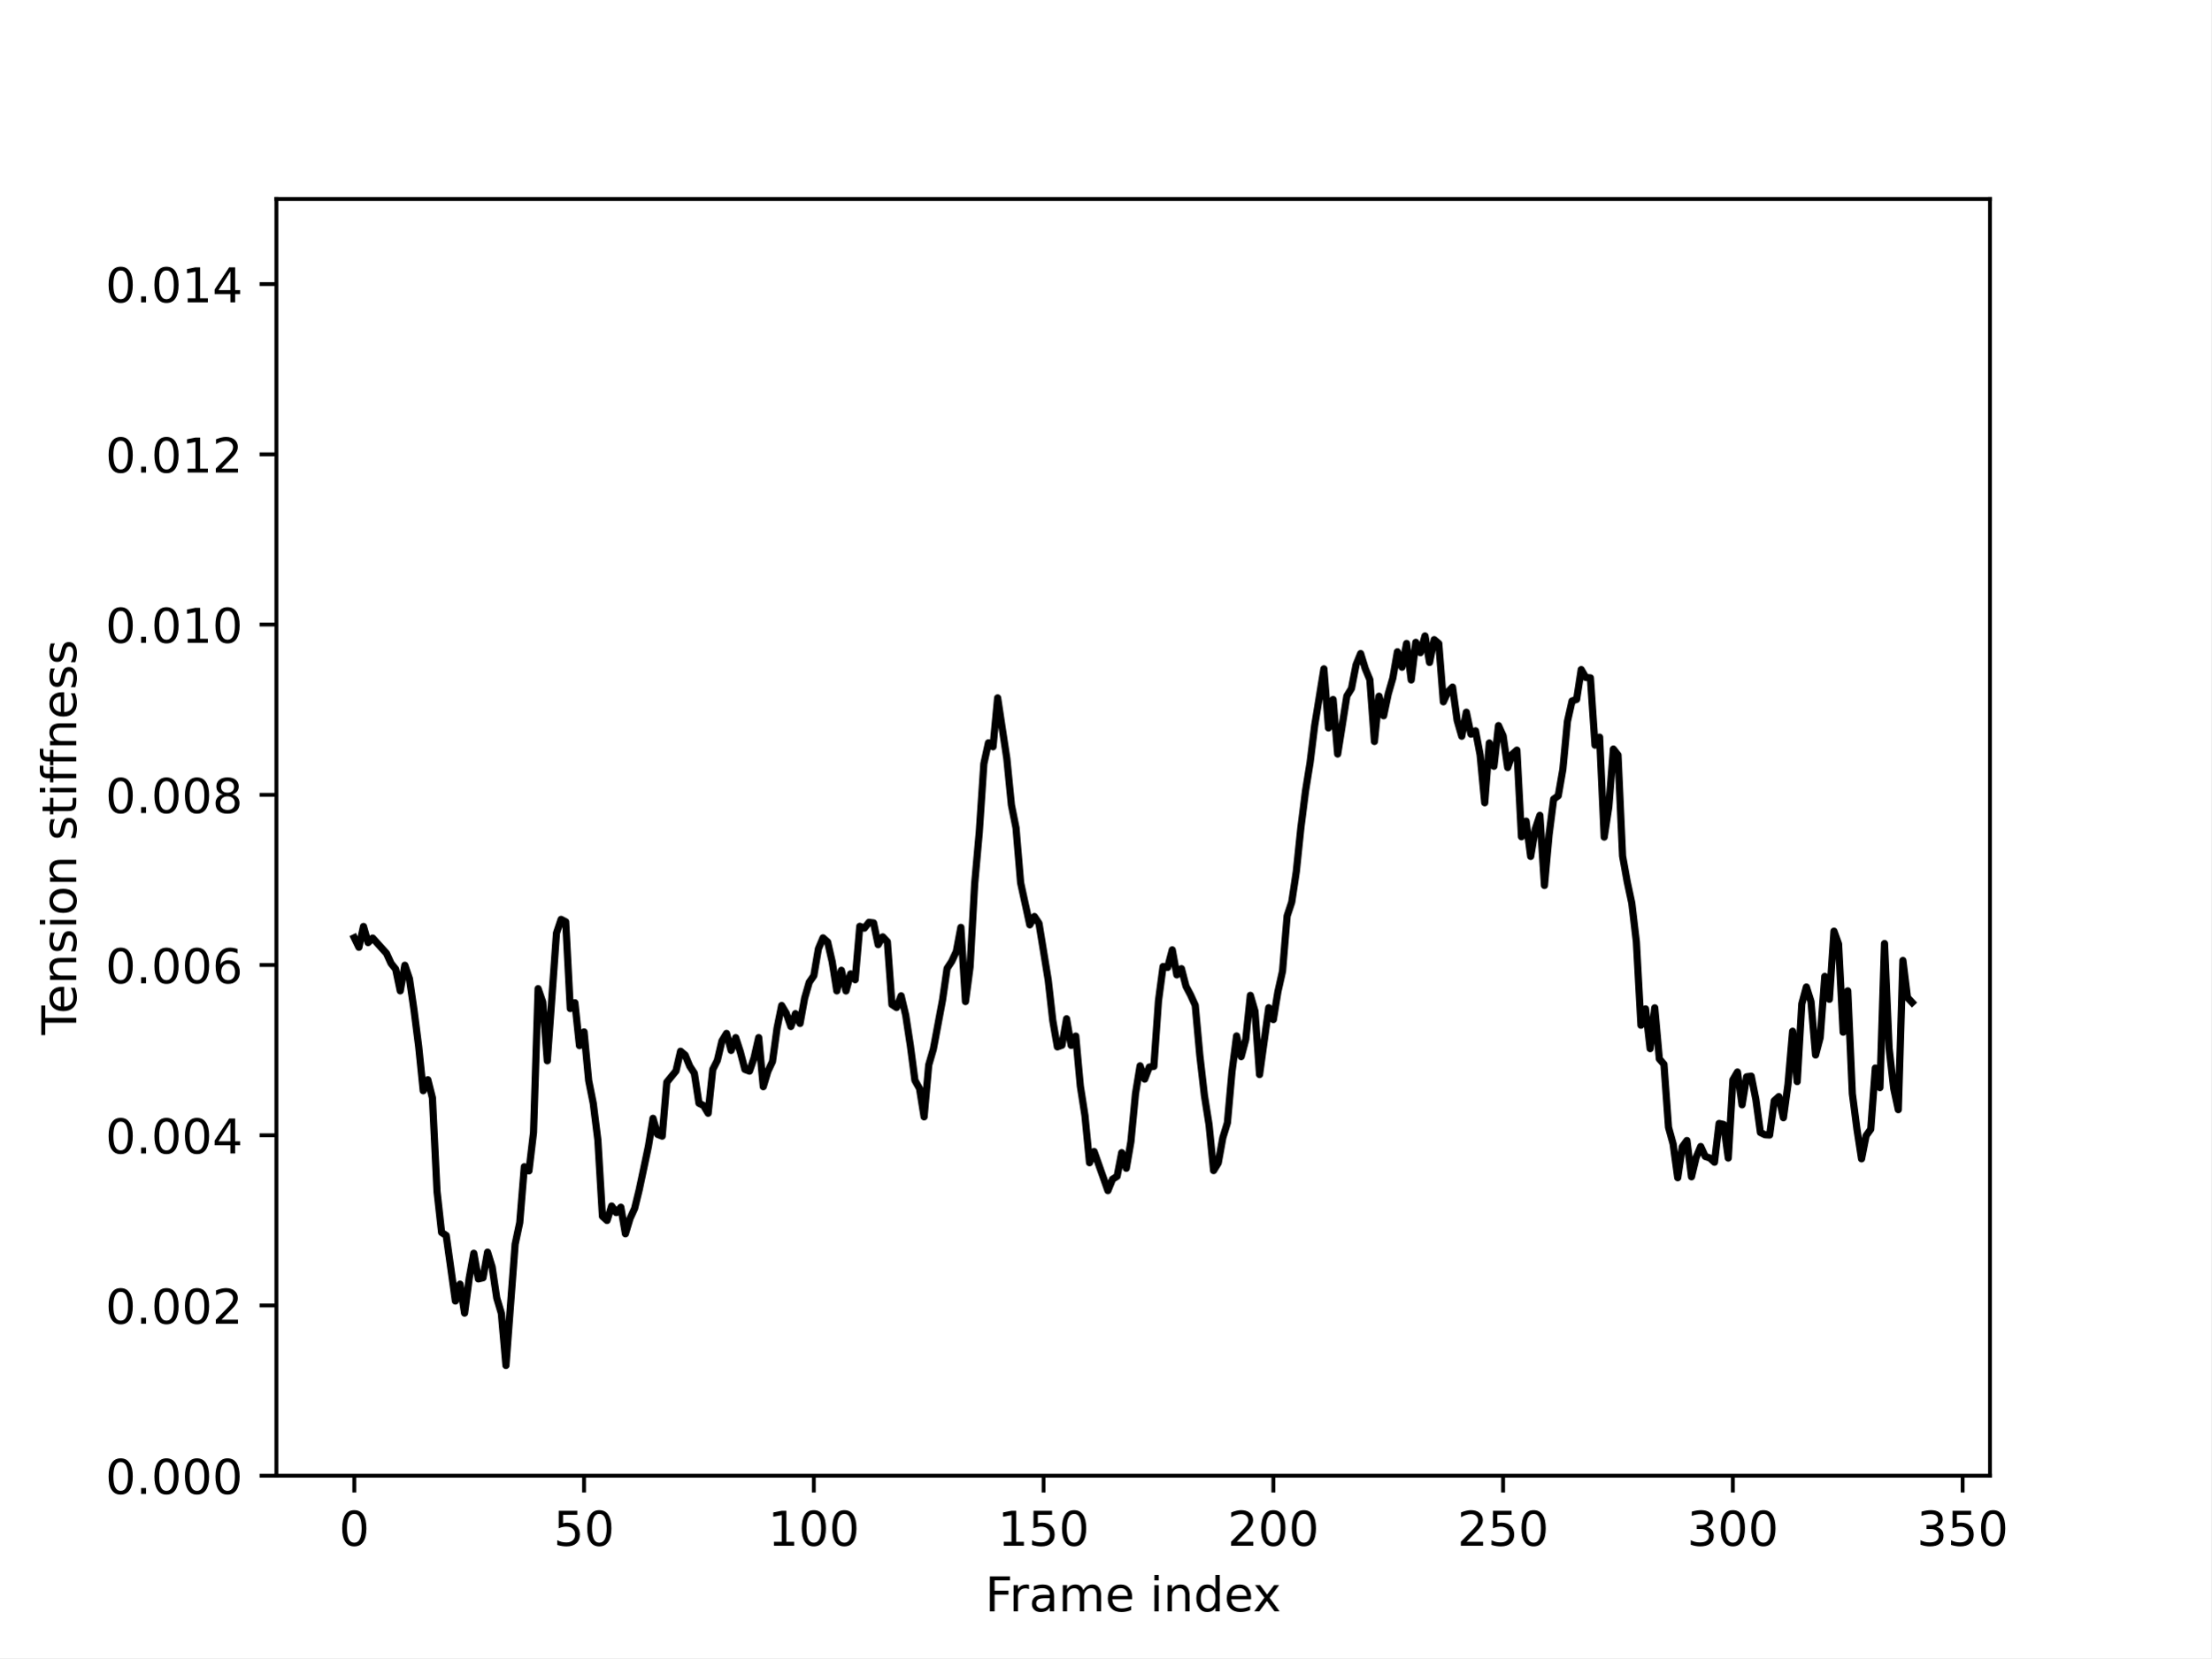
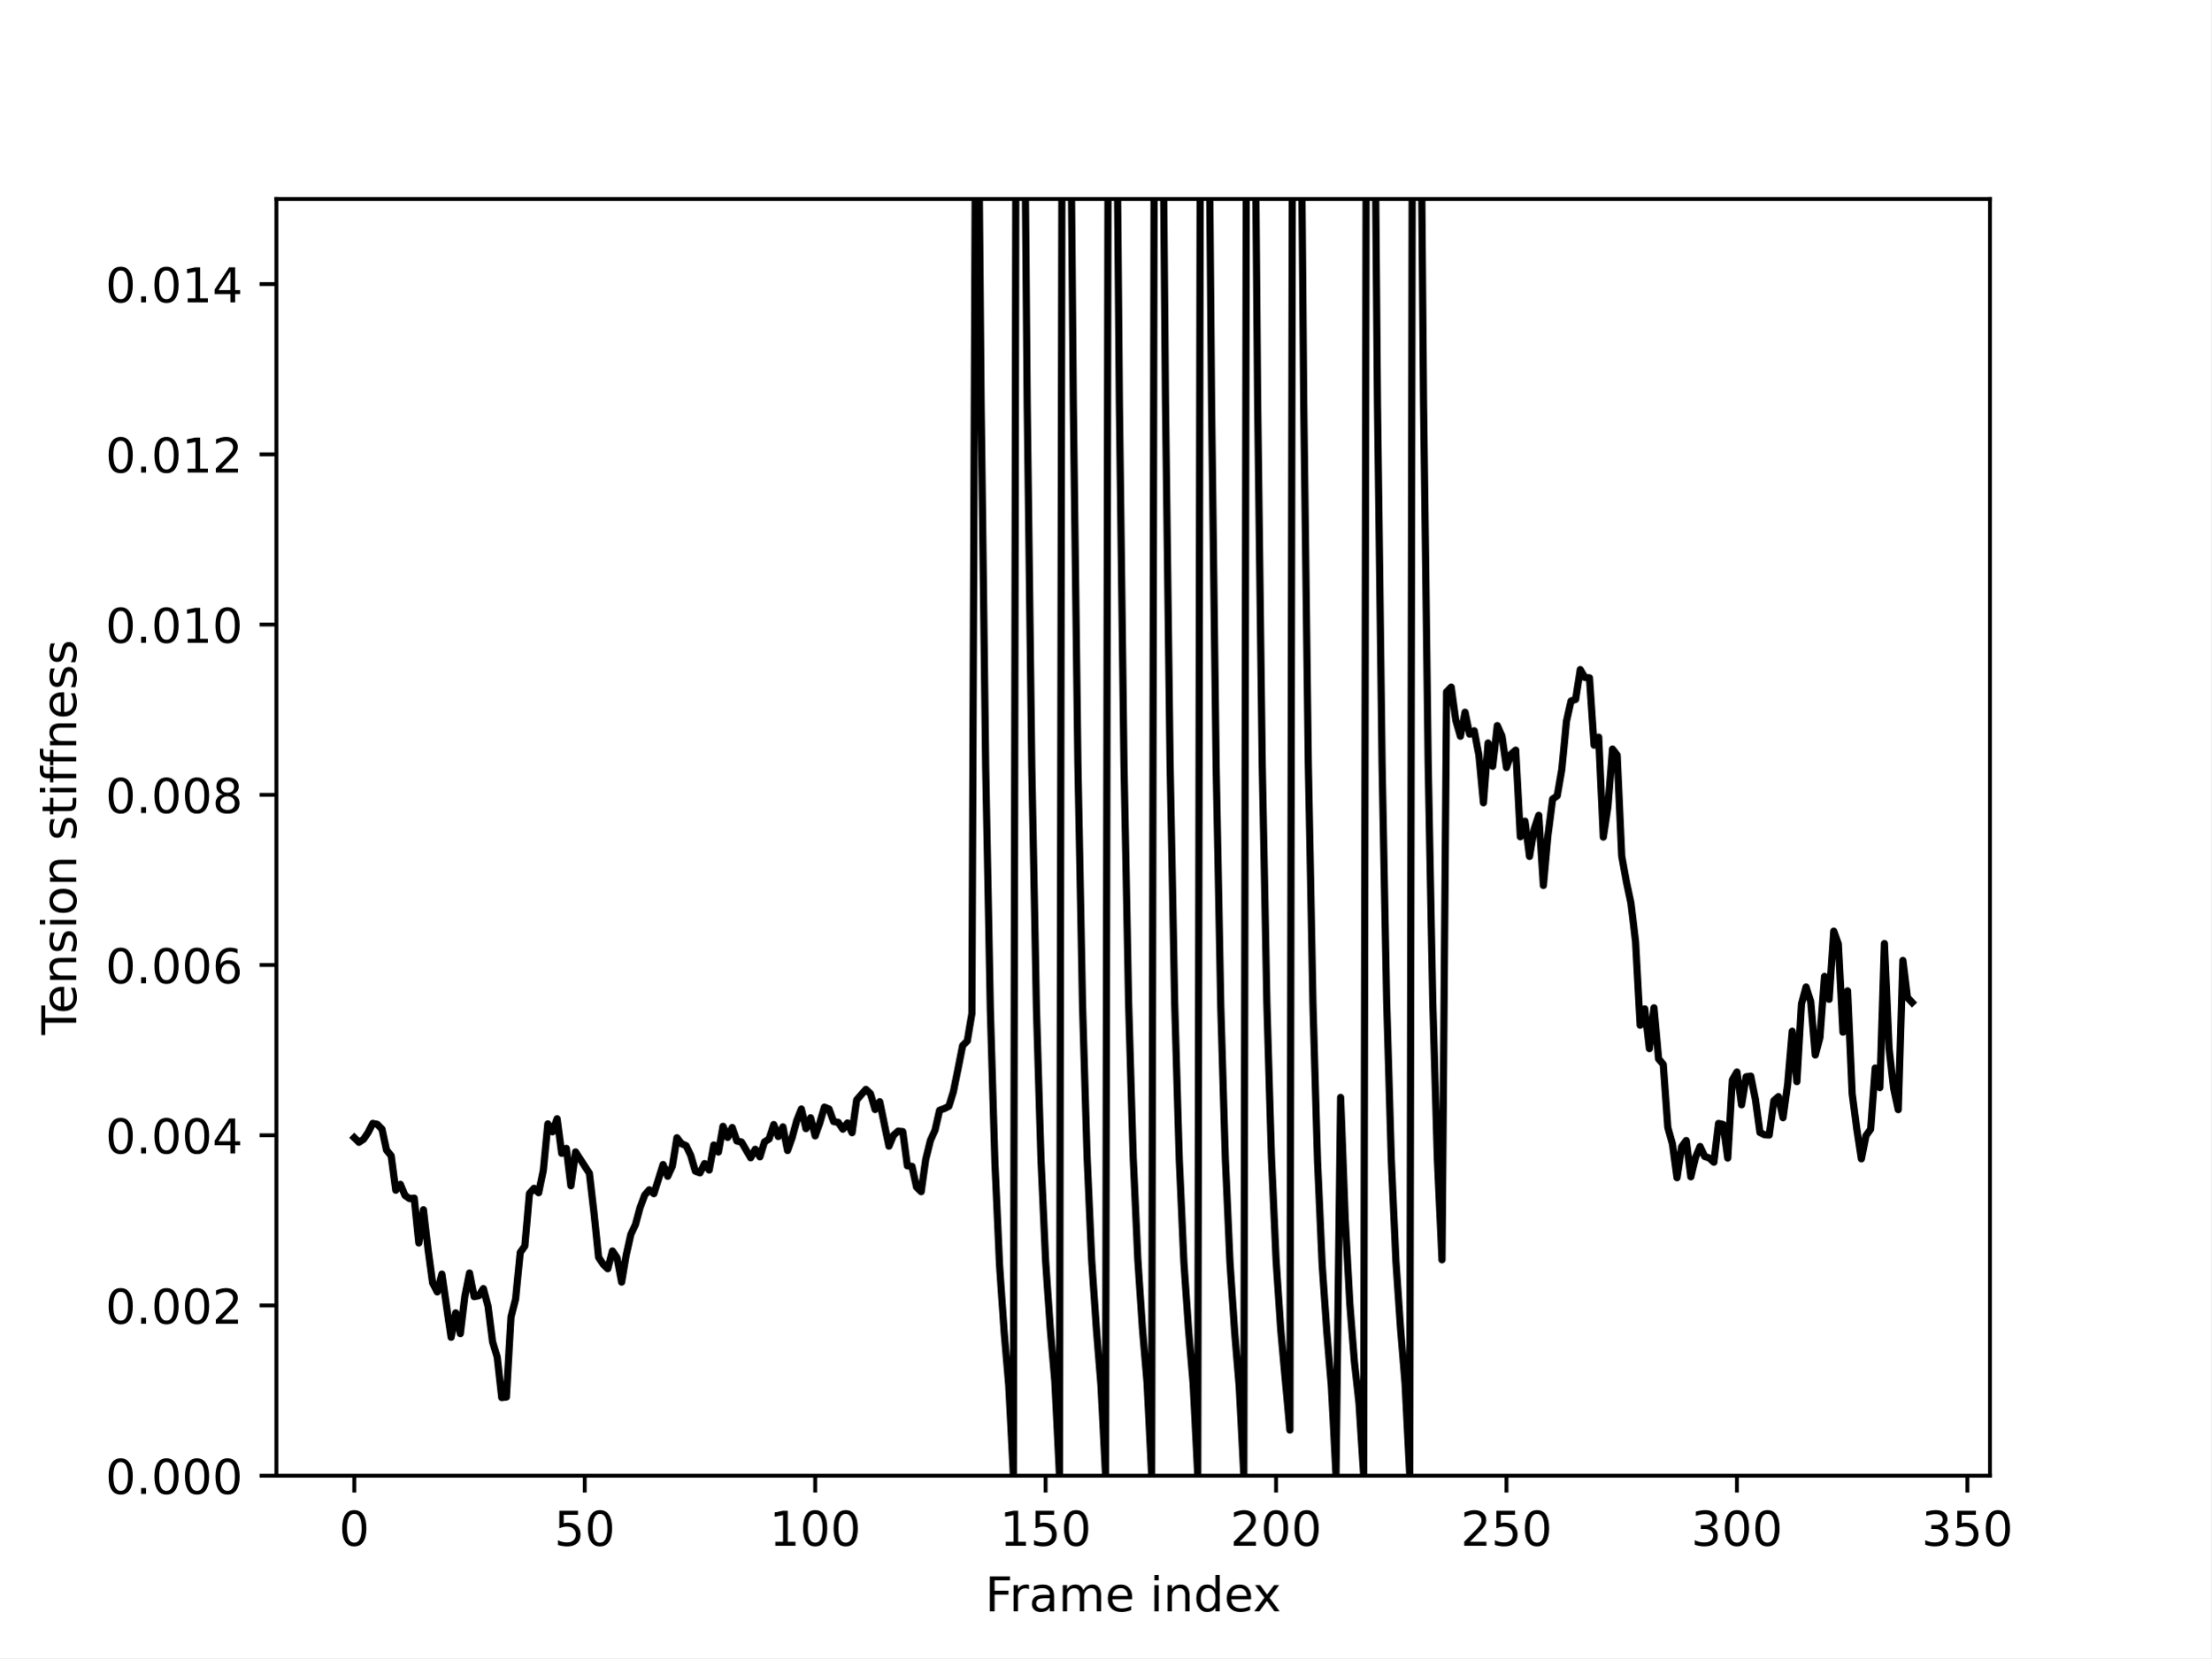
<svg xmlns="http://www.w3.org/2000/svg" xmlns:xlink="http://www.w3.org/1999/xlink" width="460.8pt" height="345.6pt" viewBox="0 0 460.8 345.6" version="1.1">
  <defs>
    <style type="text/css">*{stroke-linejoin: round; stroke-linecap: butt}</style>
  </defs>
  <g id="figure_1">
    <g id="patch_1">
      <path d="M 0 345.6  L 460.8 345.6  L 460.8 0  L 0 0  z " style="fill: #ffffff" />
    </g>
    <g id="axes_1">
      <g id="patch_2">
        <path d="M 57.6 307.584  L 414.72 307.584  L 414.72 41.472  L 57.6 41.472  z " style="fill: #ffffff" />
      </g>
      <g id="matplotlib.axis_1">
        <g id="xtick_1">
          <g id="line2d_1">
            <defs>
-               <path id="m05b6e86c8a" d="M 0 0  L 0 3.5  " style="stroke: #000000; stroke-width: 0.8" />
+               <path id="m6094c56b2f" d="M 0 0  L 0 3.5  " style="stroke: #000000; stroke-width: 0.8" />
            </defs>
            <g>
-               <use xlink:href="#m05b6e86c8a" x="73.833" y="307.584" style="stroke: #000000; stroke-width: 0.8" />
+               <use xlink:href="#m6094c56b2f" x="73.833" y="307.584" style="stroke: #000000; stroke-width: 0.8" />
            </g>
          </g>
          <g id="text_1">
            <g transform="translate(70.65148 322.1824) scale(0.1 -0.1)">
              <defs>
                <path id="DejaVuSans-30" d="M 2034 4250  Q 1547 4250 1301 3770  Q 1056 3291 1056 2328  Q 1056 1369 1301 889  Q 1547 409 2034 409  Q 2525 409 2770 889  Q 3016 1369 3016 2328  Q 3016 3291 2770 3770  Q 2525 4250 2034 4250  z M 2034 4750  Q 2819 4750 3233 4129  Q 3647 3509 3647 2328  Q 3647 1150 3233 529  Q 2819 -91 2034 -91  Q 1250 -91 836 529  Q 422 1150 422 2328  Q 422 3509 836 4129  Q 1250 4750 2034 4750  z " transform="scale(0.015625)" />
              </defs>
              <use xlink:href="#DejaVuSans-30" />
            </g>
          </g>
        </g>
        <g id="xtick_2">
          <g id="line2d_2">
            <g>
-               <use xlink:href="#m05b6e86c8a" x="121.717" y="307.584" style="stroke: #000000; stroke-width: 0.8" />
+               <use xlink:href="#m6094c56b2f" x="121.859" y="307.584" style="stroke: #000000; stroke-width: 0.8" />
            </g>
          </g>
          <g id="text_2">
-             <g transform="translate(115.3544 322.1824) scale(0.1 -0.1)">
+             <g transform="translate(115.496 322.1824) scale(0.1 -0.1)">
              <defs>
                <path id="DejaVuSans-35" d="M 691 4666  L 3169 4666  L 3169 4134  L 1269 4134  L 1269 2991  Q 1406 3038 1543 3061  Q 1681 3084 1819 3084  Q 2600 3084 3056 2656  Q 3513 2228 3513 1497  Q 3513 744 3044 326  Q 2575 -91 1722 -91  Q 1428 -91 1123 -41  Q 819 9 494 109  L 494 744  Q 775 591 1075 516  Q 1375 441 1709 441  Q 2250 441 2565 725  Q 2881 1009 2881 1497  Q 2881 1984 2565 2268  Q 2250 2553 1709 2553  Q 1456 2553 1204 2497  Q 953 2441 691 2322  L 691 4666  z " transform="scale(0.015625)" />
              </defs>
              <use xlink:href="#DejaVuSans-35" />
              <use xlink:href="#DejaVuSans-30" x="63.623" />
            </g>
          </g>
        </g>
        <g id="xtick_3">
          <g id="line2d_3">
            <g>
-               <use xlink:href="#m05b6e86c8a" x="169.601" y="307.584" style="stroke: #000000; stroke-width: 0.8" />
+               <use xlink:href="#m6094c56b2f" x="169.884" y="307.584" style="stroke: #000000; stroke-width: 0.8" />
            </g>
          </g>
          <g id="text_3">
-             <g transform="translate(160.0573 322.1824) scale(0.1 -0.1)">
+             <g transform="translate(160.3406 322.1824) scale(0.1 -0.1)">
              <defs>
                <path id="DejaVuSans-31" d="M 794 531  L 1825 531  L 1825 4091  L 703 3866  L 703 4441  L 1819 4666  L 2450 4666  L 2450 531  L 3481 531  L 3481 0  L 794 0  L 794 531  z " transform="scale(0.015625)" />
              </defs>
              <use xlink:href="#DejaVuSans-31" />
              <use xlink:href="#DejaVuSans-30" x="63.623" />
              <use xlink:href="#DejaVuSans-30" x="127.246" />
            </g>
          </g>
        </g>
        <g id="xtick_4">
          <g id="line2d_4">
            <g>
-               <use xlink:href="#m05b6e86c8a" x="217.485" y="307.584" style="stroke: #000000; stroke-width: 0.8" />
+               <use xlink:href="#m6094c56b2f" x="217.91" y="307.584" style="stroke: #000000; stroke-width: 0.8" />
            </g>
          </g>
          <g id="text_4">
-             <g transform="translate(207.9414 322.1824) scale(0.1 -0.1)">
+             <g transform="translate(208.3664 322.1824) scale(0.1 -0.1)">
              <use xlink:href="#DejaVuSans-31" />
              <use xlink:href="#DejaVuSans-35" x="63.623" />
              <use xlink:href="#DejaVuSans-30" x="127.246" />
            </g>
          </g>
        </g>
        <g id="xtick_5">
          <g id="line2d_5">
            <g>
-               <use xlink:href="#m05b6e86c8a" x="265.369" y="307.584" style="stroke: #000000; stroke-width: 0.8" />
+               <use xlink:href="#m6094c56b2f" x="265.936" y="307.584" style="stroke: #000000; stroke-width: 0.8" />
            </g>
          </g>
          <g id="text_5">
-             <g transform="translate(255.8256 322.1824) scale(0.1 -0.1)">
+             <g transform="translate(256.3923 322.1824) scale(0.1 -0.1)">
              <defs>
                <path id="DejaVuSans-32" d="M 1228 531  L 3431 531  L 3431 0  L 469 0  L 469 531  Q 828 903 1448 1529  Q 2069 2156 2228 2338  Q 2531 2678 2651 2914  Q 2772 3150 2772 3378  Q 2772 3750 2511 3984  Q 2250 4219 1831 4219  Q 1534 4219 1204 4116  Q 875 4013 500 3803  L 500 4441  Q 881 4594 1212 4672  Q 1544 4750 1819 4750  Q 2544 4750 2975 4387  Q 3406 4025 3406 3419  Q 3406 3131 3298 2873  Q 3191 2616 2906 2266  Q 2828 2175 2409 1742  Q 1991 1309 1228 531  z " transform="scale(0.015625)" />
              </defs>
              <use xlink:href="#DejaVuSans-32" />
              <use xlink:href="#DejaVuSans-30" x="63.623" />
              <use xlink:href="#DejaVuSans-30" x="127.246" />
            </g>
          </g>
        </g>
        <g id="xtick_6">
          <g id="line2d_6">
            <g>
-               <use xlink:href="#m05b6e86c8a" x="313.253" y="307.584" style="stroke: #000000; stroke-width: 0.8" />
+               <use xlink:href="#m6094c56b2f" x="313.962" y="307.584" style="stroke: #000000; stroke-width: 0.8" />
            </g>
          </g>
          <g id="text_6">
-             <g transform="translate(303.7097 322.1824) scale(0.1 -0.1)">
+             <g transform="translate(304.4181 322.1824) scale(0.1 -0.1)">
              <use xlink:href="#DejaVuSans-32" />
              <use xlink:href="#DejaVuSans-35" x="63.623" />
              <use xlink:href="#DejaVuSans-30" x="127.246" />
            </g>
          </g>
        </g>
        <g id="xtick_7">
          <g id="line2d_7">
            <g>
-               <use xlink:href="#m05b6e86c8a" x="361.138" y="307.584" style="stroke: #000000; stroke-width: 0.8" />
+               <use xlink:href="#m6094c56b2f" x="361.988" y="307.584" style="stroke: #000000; stroke-width: 0.8" />
            </g>
          </g>
          <g id="text_7">
-             <g transform="translate(351.5939 322.1824) scale(0.1 -0.1)">
+             <g transform="translate(352.4439 322.1824) scale(0.1 -0.1)">
              <defs>
                <path id="DejaVuSans-33" d="M 2597 2516  Q 3050 2419 3304 2112  Q 3559 1806 3559 1356  Q 3559 666 3084 287  Q 2609 -91 1734 -91  Q 1441 -91 1130 -33  Q 819 25 488 141  L 488 750  Q 750 597 1062 519  Q 1375 441 1716 441  Q 2309 441 2620 675  Q 2931 909 2931 1356  Q 2931 1769 2642 2001  Q 2353 2234 1838 2234  L 1294 2234  L 1294 2753  L 1863 2753  Q 2328 2753 2575 2939  Q 2822 3125 2822 3475  Q 2822 3834 2567 4026  Q 2313 4219 1838 4219  Q 1578 4219 1281 4162  Q 984 4106 628 3988  L 628 4550  Q 988 4650 1302 4700  Q 1616 4750 1894 4750  Q 2613 4750 3031 4423  Q 3450 4097 3450 3541  Q 3450 3153 3228 2886  Q 3006 2619 2597 2516  z " transform="scale(0.015625)" />
              </defs>
              <use xlink:href="#DejaVuSans-33" />
              <use xlink:href="#DejaVuSans-30" x="63.623" />
              <use xlink:href="#DejaVuSans-30" x="127.246" />
            </g>
          </g>
        </g>
        <g id="xtick_8">
          <g id="line2d_8">
            <g>
-               <use xlink:href="#m05b6e86c8a" x="409.022" y="307.584" style="stroke: #000000; stroke-width: 0.8" />
+               <use xlink:href="#m6094c56b2f" x="410.013" y="307.584" style="stroke: #000000; stroke-width: 0.8" />
            </g>
          </g>
          <g id="text_8">
-             <g transform="translate(399.478 322.1824) scale(0.1 -0.1)">
+             <g transform="translate(400.4697 322.1824) scale(0.1 -0.1)">
              <use xlink:href="#DejaVuSans-33" />
              <use xlink:href="#DejaVuSans-35" x="63.623" />
              <use xlink:href="#DejaVuSans-30" x="127.246" />
            </g>
          </g>
        </g>
        <g id="text_9">
          <g transform="translate(205.3108 335.8606) scale(0.1 -0.1)">
            <defs>
              <path id="DejaVuSans-46" d="M 628 4666  L 3309 4666  L 3309 4134  L 1259 4134  L 1259 2759  L 3109 2759  L 3109 2228  L 1259 2228  L 1259 0  L 628 0  L 628 4666  z " transform="scale(0.015625)" />
              <path id="DejaVuSans-72" d="M 2631 2963  Q 2534 3019 2420 3045  Q 2306 3072 2169 3072  Q 1681 3072 1420 2755  Q 1159 2438 1159 1844  L 1159 0  L 581 0  L 581 3500  L 1159 3500  L 1159 2956  Q 1341 3275 1631 3429  Q 1922 3584 2338 3584  Q 2397 3584 2469 3576  Q 2541 3569 2628 3553  L 2631 2963  z " transform="scale(0.015625)" />
              <path id="DejaVuSans-61" d="M 2194 1759  Q 1497 1759 1228 1600  Q 959 1441 959 1056  Q 959 750 1161 570  Q 1363 391 1709 391  Q 2188 391 2477 730  Q 2766 1069 2766 1631  L 2766 1759  L 2194 1759  z M 3341 1997  L 3341 0  L 2766 0  L 2766 531  Q 2569 213 2275 61  Q 1981 -91 1556 -91  Q 1019 -91 701 211  Q 384 513 384 1019  Q 384 1609 779 1909  Q 1175 2209 1959 2209  L 2766 2209  L 2766 2266  Q 2766 2663 2505 2880  Q 2244 3097 1772 3097  Q 1472 3097 1187 3025  Q 903 2953 641 2809  L 641 3341  Q 956 3463 1253 3523  Q 1550 3584 1831 3584  Q 2591 3584 2966 3190  Q 3341 2797 3341 1997  z " transform="scale(0.015625)" />
              <path id="DejaVuSans-6d" d="M 3328 2828  Q 3544 3216 3844 3400  Q 4144 3584 4550 3584  Q 5097 3584 5394 3201  Q 5691 2819 5691 2113  L 5691 0  L 5113 0  L 5113 2094  Q 5113 2597 4934 2840  Q 4756 3084 4391 3084  Q 3944 3084 3684 2787  Q 3425 2491 3425 1978  L 3425 0  L 2847 0  L 2847 2094  Q 2847 2600 2669 2842  Q 2491 3084 2119 3084  Q 1678 3084 1418 2786  Q 1159 2488 1159 1978  L 1159 0  L 581 0  L 581 3500  L 1159 3500  L 1159 2956  Q 1356 3278 1631 3431  Q 1906 3584 2284 3584  Q 2666 3584 2933 3390  Q 3200 3197 3328 2828  z " transform="scale(0.015625)" />
              <path id="DejaVuSans-65" d="M 3597 1894  L 3597 1613  L 953 1613  Q 991 1019 1311 708  Q 1631 397 2203 397  Q 2534 397 2845 478  Q 3156 559 3463 722  L 3463 178  Q 3153 47 2828 -22  Q 2503 -91 2169 -91  Q 1331 -91 842 396  Q 353 884 353 1716  Q 353 2575 817 3079  Q 1281 3584 2069 3584  Q 2775 3584 3186 3129  Q 3597 2675 3597 1894  z M 3022 2063  Q 3016 2534 2758 2815  Q 2500 3097 2075 3097  Q 1594 3097 1305 2825  Q 1016 2553 972 2059  L 3022 2063  z " transform="scale(0.015625)" />
              <path id="DejaVuSans-20" transform="scale(0.015625)" />
              <path id="DejaVuSans-69" d="M 603 3500  L 1178 3500  L 1178 0  L 603 0  L 603 3500  z M 603 4863  L 1178 4863  L 1178 4134  L 603 4134  L 603 4863  z " transform="scale(0.015625)" />
              <path id="DejaVuSans-6e" d="M 3513 2113  L 3513 0  L 2938 0  L 2938 2094  Q 2938 2591 2744 2837  Q 2550 3084 2163 3084  Q 1697 3084 1428 2787  Q 1159 2491 1159 1978  L 1159 0  L 581 0  L 581 3500  L 1159 3500  L 1159 2956  Q 1366 3272 1645 3428  Q 1925 3584 2291 3584  Q 2894 3584 3203 3211  Q 3513 2838 3513 2113  z " transform="scale(0.015625)" />
              <path id="DejaVuSans-64" d="M 2906 2969  L 2906 4863  L 3481 4863  L 3481 0  L 2906 0  L 2906 525  Q 2725 213 2448 61  Q 2172 -91 1784 -91  Q 1150 -91 751 415  Q 353 922 353 1747  Q 353 2572 751 3078  Q 1150 3584 1784 3584  Q 2172 3584 2448 3432  Q 2725 3281 2906 2969  z M 947 1747  Q 947 1113 1208 752  Q 1469 391 1925 391  Q 2381 391 2643 752  Q 2906 1113 2906 1747  Q 2906 2381 2643 2742  Q 2381 3103 1925 3103  Q 1469 3103 1208 2742  Q 947 2381 947 1747  z " transform="scale(0.015625)" />
              <path id="DejaVuSans-78" d="M 3513 3500  L 2247 1797  L 3578 0  L 2900 0  L 1881 1375  L 863 0  L 184 0  L 1544 1831  L 300 3500  L 978 3500  L 1906 2253  L 2834 3500  L 3513 3500  z " transform="scale(0.015625)" />
            </defs>
            <use xlink:href="#DejaVuSans-46" />
            <use xlink:href="#DejaVuSans-72" x="50.27" />
            <use xlink:href="#DejaVuSans-61" x="91.383" />
            <use xlink:href="#DejaVuSans-6d" x="152.662" />
            <use xlink:href="#DejaVuSans-65" x="250.074" />
            <use xlink:href="#DejaVuSans-20" x="311.598" />
            <use xlink:href="#DejaVuSans-69" x="343.385" />
            <use xlink:href="#DejaVuSans-6e" x="371.168" />
            <use xlink:href="#DejaVuSans-64" x="434.547" />
            <use xlink:href="#DejaVuSans-65" x="498.023" />
            <use xlink:href="#DejaVuSans-78" x="557.797" />
          </g>
        </g>
      </g>
      <g id="matplotlib.axis_2">
        <g id="ytick_1">
          <g id="line2d_9">
            <defs>
-               <path id="mca3dfc99cc" d="M 0 0  L -3.5 0  " style="stroke: #000000; stroke-width: 0.8" />
+               <path id="m1b639b9802" d="M 0 0  L -3.5 0  " style="stroke: #000000; stroke-width: 0.8" />
            </defs>
            <g>
-               <use xlink:href="#mca3dfc99cc" x="57.6" y="307.584" style="stroke: #000000; stroke-width: 0.8" />
+               <use xlink:href="#m1b639b9802" x="57.6" y="307.584" style="stroke: #000000; stroke-width: 0.8" />
            </g>
          </g>
          <g id="text_10">
            <g transform="translate(21.97188 311.3832) scale(0.1 -0.1)">
              <defs>
                <path id="DejaVuSans-2e" d="M 684 794  L 1344 794  L 1344 0  L 684 0  L 684 794  z " transform="scale(0.015625)" />
              </defs>
              <use xlink:href="#DejaVuSans-30" />
              <use xlink:href="#DejaVuSans-2e" x="63.623" />
              <use xlink:href="#DejaVuSans-30" x="95.41" />
              <use xlink:href="#DejaVuSans-30" x="159.033" />
              <use xlink:href="#DejaVuSans-30" x="222.656" />
            </g>
          </g>
        </g>
        <g id="ytick_2">
          <g id="line2d_10">
            <g>
-               <use xlink:href="#mca3dfc99cc" x="57.6" y="272.102" style="stroke: #000000; stroke-width: 0.8" />
+               <use xlink:href="#m1b639b9802" x="57.6" y="272.102" style="stroke: #000000; stroke-width: 0.8" />
            </g>
          </g>
          <g id="text_11">
            <g transform="translate(21.97188 275.9016) scale(0.1 -0.1)">
              <use xlink:href="#DejaVuSans-30" />
              <use xlink:href="#DejaVuSans-2e" x="63.623" />
              <use xlink:href="#DejaVuSans-30" x="95.41" />
              <use xlink:href="#DejaVuSans-30" x="159.033" />
              <use xlink:href="#DejaVuSans-32" x="222.656" />
            </g>
          </g>
        </g>
        <g id="ytick_3">
          <g id="line2d_11">
            <g>
-               <use xlink:href="#mca3dfc99cc" x="57.6" y="236.621" style="stroke: #000000; stroke-width: 0.8" />
+               <use xlink:href="#m1b639b9802" x="57.6" y="236.621" style="stroke: #000000; stroke-width: 0.8" />
            </g>
          </g>
          <g id="text_12">
            <g transform="translate(21.97188 240.42) scale(0.1 -0.1)">
              <defs>
                <path id="DejaVuSans-34" d="M 2419 4116  L 825 1625  L 2419 1625  L 2419 4116  z M 2253 4666  L 3047 4666  L 3047 1625  L 3713 1625  L 3713 1100  L 3047 1100  L 3047 0  L 2419 0  L 2419 1100  L 313 1100  L 313 1709  L 2253 4666  z " transform="scale(0.015625)" />
              </defs>
              <use xlink:href="#DejaVuSans-30" />
              <use xlink:href="#DejaVuSans-2e" x="63.623" />
              <use xlink:href="#DejaVuSans-30" x="95.41" />
              <use xlink:href="#DejaVuSans-30" x="159.033" />
              <use xlink:href="#DejaVuSans-34" x="222.656" />
            </g>
          </g>
        </g>
        <g id="ytick_4">
          <g id="line2d_12">
            <g>
-               <use xlink:href="#mca3dfc99cc" x="57.6" y="201.139" style="stroke: #000000; stroke-width: 0.8" />
+               <use xlink:href="#m1b639b9802" x="57.6" y="201.139" style="stroke: #000000; stroke-width: 0.8" />
            </g>
          </g>
          <g id="text_13">
            <g transform="translate(21.97188 204.9384) scale(0.1 -0.1)">
              <defs>
                <path id="DejaVuSans-36" d="M 2113 2584  Q 1688 2584 1439 2293  Q 1191 2003 1191 1497  Q 1191 994 1439 701  Q 1688 409 2113 409  Q 2538 409 2786 701  Q 3034 994 3034 1497  Q 3034 2003 2786 2293  Q 2538 2584 2113 2584  z M 3366 4563  L 3366 3988  Q 3128 4100 2886 4159  Q 2644 4219 2406 4219  Q 1781 4219 1451 3797  Q 1122 3375 1075 2522  Q 1259 2794 1537 2939  Q 1816 3084 2150 3084  Q 2853 3084 3261 2657  Q 3669 2231 3669 1497  Q 3669 778 3244 343  Q 2819 -91 2113 -91  Q 1303 -91 875 529  Q 447 1150 447 2328  Q 447 3434 972 4092  Q 1497 4750 2381 4750  Q 2619 4750 2861 4703  Q 3103 4656 3366 4563  z " transform="scale(0.015625)" />
              </defs>
              <use xlink:href="#DejaVuSans-30" />
              <use xlink:href="#DejaVuSans-2e" x="63.623" />
              <use xlink:href="#DejaVuSans-30" x="95.41" />
              <use xlink:href="#DejaVuSans-30" x="159.033" />
              <use xlink:href="#DejaVuSans-36" x="222.656" />
            </g>
          </g>
        </g>
        <g id="ytick_5">
          <g id="line2d_13">
            <g>
-               <use xlink:href="#mca3dfc99cc" x="57.6" y="165.658" style="stroke: #000000; stroke-width: 0.8" />
+               <use xlink:href="#m1b639b9802" x="57.6" y="165.658" style="stroke: #000000; stroke-width: 0.8" />
            </g>
          </g>
          <g id="text_14">
            <g transform="translate(21.97188 169.4568) scale(0.1 -0.1)">
              <defs>
                <path id="DejaVuSans-38" d="M 2034 2216  Q 1584 2216 1326 1975  Q 1069 1734 1069 1313  Q 1069 891 1326 650  Q 1584 409 2034 409  Q 2484 409 2743 651  Q 3003 894 3003 1313  Q 3003 1734 2745 1975  Q 2488 2216 2034 2216  z M 1403 2484  Q 997 2584 770 2862  Q 544 3141 544 3541  Q 544 4100 942 4425  Q 1341 4750 2034 4750  Q 2731 4750 3128 4425  Q 3525 4100 3525 3541  Q 3525 3141 3298 2862  Q 3072 2584 2669 2484  Q 3125 2378 3379 2068  Q 3634 1759 3634 1313  Q 3634 634 3220 271  Q 2806 -91 2034 -91  Q 1263 -91 848 271  Q 434 634 434 1313  Q 434 1759 690 2068  Q 947 2378 1403 2484  z M 1172 3481  Q 1172 3119 1398 2916  Q 1625 2713 2034 2713  Q 2441 2713 2670 2916  Q 2900 3119 2900 3481  Q 2900 3844 2670 4047  Q 2441 4250 2034 4250  Q 1625 4250 1398 4047  Q 1172 3844 1172 3481  z " transform="scale(0.015625)" />
              </defs>
              <use xlink:href="#DejaVuSans-30" />
              <use xlink:href="#DejaVuSans-2e" x="63.623" />
              <use xlink:href="#DejaVuSans-30" x="95.41" />
              <use xlink:href="#DejaVuSans-30" x="159.033" />
              <use xlink:href="#DejaVuSans-38" x="222.656" />
            </g>
          </g>
        </g>
        <g id="ytick_6">
          <g id="line2d_14">
            <g>
-               <use xlink:href="#mca3dfc99cc" x="57.6" y="130.176" style="stroke: #000000; stroke-width: 0.8" />
+               <use xlink:href="#m1b639b9802" x="57.6" y="130.176" style="stroke: #000000; stroke-width: 0.8" />
            </g>
          </g>
          <g id="text_15">
            <g transform="translate(21.97188 133.9752) scale(0.1 -0.1)">
              <use xlink:href="#DejaVuSans-30" />
              <use xlink:href="#DejaVuSans-2e" x="63.623" />
              <use xlink:href="#DejaVuSans-30" x="95.41" />
              <use xlink:href="#DejaVuSans-31" x="159.033" />
              <use xlink:href="#DejaVuSans-30" x="222.656" />
            </g>
          </g>
        </g>
        <g id="ytick_7">
          <g id="line2d_15">
            <g>
-               <use xlink:href="#mca3dfc99cc" x="57.6" y="94.694" style="stroke: #000000; stroke-width: 0.8" />
+               <use xlink:href="#m1b639b9802" x="57.6" y="94.694" style="stroke: #000000; stroke-width: 0.8" />
            </g>
          </g>
          <g id="text_16">
            <g transform="translate(21.97188 98.49362) scale(0.1 -0.1)">
              <use xlink:href="#DejaVuSans-30" />
              <use xlink:href="#DejaVuSans-2e" x="63.623" />
              <use xlink:href="#DejaVuSans-30" x="95.41" />
              <use xlink:href="#DejaVuSans-31" x="159.033" />
              <use xlink:href="#DejaVuSans-32" x="222.656" />
            </g>
          </g>
        </g>
        <g id="ytick_8">
          <g id="line2d_16">
            <g>
-               <use xlink:href="#mca3dfc99cc" x="57.6" y="59.213" style="stroke: #000000; stroke-width: 0.8" />
+               <use xlink:href="#m1b639b9802" x="57.6" y="59.213" style="stroke: #000000; stroke-width: 0.8" />
            </g>
          </g>
          <g id="text_17">
            <g transform="translate(21.97188 63.01202) scale(0.1 -0.1)">
              <use xlink:href="#DejaVuSans-30" />
              <use xlink:href="#DejaVuSans-2e" x="63.623" />
              <use xlink:href="#DejaVuSans-30" x="95.41" />
              <use xlink:href="#DejaVuSans-31" x="159.033" />
              <use xlink:href="#DejaVuSans-34" x="222.656" />
            </g>
          </g>
        </g>
        <g id="text_18">
          <g transform="translate(15.89219 215.7171) rotate(-90) scale(0.1 -0.1)">
            <defs>
              <path id="DejaVuSans-54" d="M -19 4666  L 3928 4666  L 3928 4134  L 2272 4134  L 2272 0  L 1638 0  L 1638 4134  L -19 4134  L -19 4666  z " transform="scale(0.015625)" />
              <path id="DejaVuSans-73" d="M 2834 3397  L 2834 2853  Q 2591 2978 2328 3040  Q 2066 3103 1784 3103  Q 1356 3103 1142 2972  Q 928 2841 928 2578  Q 928 2378 1081 2264  Q 1234 2150 1697 2047  L 1894 2003  Q 2506 1872 2764 1633  Q 3022 1394 3022 966  Q 3022 478 2636 193  Q 2250 -91 1575 -91  Q 1294 -91 989 -36  Q 684 19 347 128  L 347 722  Q 666 556 975 473  Q 1284 391 1588 391  Q 1994 391 2212 530  Q 2431 669 2431 922  Q 2431 1156 2273 1281  Q 2116 1406 1581 1522  L 1381 1569  Q 847 1681 609 1914  Q 372 2147 372 2553  Q 372 3047 722 3315  Q 1072 3584 1716 3584  Q 2034 3584 2315 3537  Q 2597 3491 2834 3397  z " transform="scale(0.015625)" />
              <path id="DejaVuSans-6f" d="M 1959 3097  Q 1497 3097 1228 2736  Q 959 2375 959 1747  Q 959 1119 1226 758  Q 1494 397 1959 397  Q 2419 397 2687 759  Q 2956 1122 2956 1747  Q 2956 2369 2687 2733  Q 2419 3097 1959 3097  z M 1959 3584  Q 2709 3584 3137 3096  Q 3566 2609 3566 1747  Q 3566 888 3137 398  Q 2709 -91 1959 -91  Q 1206 -91 779 398  Q 353 888 353 1747  Q 353 2609 779 3096  Q 1206 3584 1959 3584  z " transform="scale(0.015625)" />
              <path id="DejaVuSans-74" d="M 1172 4494  L 1172 3500  L 2356 3500  L 2356 3053  L 1172 3053  L 1172 1153  Q 1172 725 1289 603  Q 1406 481 1766 481  L 2356 481  L 2356 0  L 1766 0  Q 1100 0 847 248  Q 594 497 594 1153  L 594 3053  L 172 3053  L 172 3500  L 594 3500  L 594 4494  L 1172 4494  z " transform="scale(0.015625)" />
              <path id="DejaVuSans-66" d="M 2375 4863  L 2375 4384  L 1825 4384  Q 1516 4384 1395 4259  Q 1275 4134 1275 3809  L 1275 3500  L 2222 3500  L 2222 3053  L 1275 3053  L 1275 0  L 697 0  L 697 3053  L 147 3053  L 147 3500  L 697 3500  L 697 3744  Q 697 4328 969 4595  Q 1241 4863 1831 4863  L 2375 4863  z " transform="scale(0.015625)" />
            </defs>
            <use xlink:href="#DejaVuSans-54" />
            <use xlink:href="#DejaVuSans-65" x="44.084" />
            <use xlink:href="#DejaVuSans-6e" x="105.607" />
            <use xlink:href="#DejaVuSans-73" x="168.986" />
            <use xlink:href="#DejaVuSans-69" x="221.086" />
            <use xlink:href="#DejaVuSans-6f" x="248.869" />
            <use xlink:href="#DejaVuSans-6e" x="310.051" />
            <use xlink:href="#DejaVuSans-20" x="373.43" />
            <use xlink:href="#DejaVuSans-73" x="405.217" />
            <use xlink:href="#DejaVuSans-74" x="457.316" />
            <use xlink:href="#DejaVuSans-69" x="496.525" />
            <use xlink:href="#DejaVuSans-66" x="524.309" />
            <use xlink:href="#DejaVuSans-66" x="559.514" />
            <use xlink:href="#DejaVuSans-6e" x="594.719" />
            <use xlink:href="#DejaVuSans-65" x="658.098" />
            <use xlink:href="#DejaVuSans-73" x="719.621" />
            <use xlink:href="#DejaVuSans-73" x="771.721" />
          </g>
        </g>
      </g>
      <g id="line2d_17">
-         <path d="M 0 0  " clip-path="url(#p1b2931ae48)" style="fill: none; stroke: #000000; stroke-width: 1.5; stroke-linecap: square" />
-       </g>
-       <g id="line2d_18">
-         <path d="M 73.833 195.46  L 74.79 197.442  L 75.748 193.105  L 76.706 196.469  L 77.663 195.523  L 80.537 198.706  L 81.494 200.802  L 82.452 202.001  L 83.41 206.523  L 84.367 201.186  L 85.325 204.003  L 86.283 210.592  L 87.24 218.043  L 88.198 227.341  L 89.156 225.055  L 90.113 228.829  L 91.071 248.34  L 92.029 256.887  L 92.986 257.512  L 94.902 271.176  L 95.859 267.66  L 96.817 273.691  L 97.775 266.439  L 98.732 261.223  L 99.69 266.572  L 100.648 266.338  L 101.606 260.993  L 102.563 264.116  L 103.521 270.555  L 104.479 273.743  L 105.436 284.608  L 107.352 259.326  L 108.309 254.831  L 109.267 243.184  L 110.225 244.053  L 111.182 236.076  L 112.14 206.074  L 113.098 208.849  L 114.055 221.105  L 115.971 194.479  L 116.928 191.632  L 117.886 192.123  L 118.844 210.215  L 119.802 209  L 120.759 217.944  L 121.717 215.085  L 122.675 225.217  L 123.632 229.975  L 124.59 237.615  L 125.548 253.521  L 126.505 254.391  L 127.463 251.373  L 128.421 252.747  L 129.378 251.628  L 130.336 257.164  L 131.294 253.977  L 132.251 251.886  L 133.209 247.977  L 135.124 238.947  L 136.082 233.095  L 137.04 236.441  L 137.997 236.811  L 138.955 225.571  L 140.871 223.226  L 141.828 219.112  L 142.786 219.92  L 143.744 222.235  L 144.701 223.7  L 145.659 229.948  L 146.617 230.428  L 147.574 232.038  L 148.532 222.918  L 149.49 221.028  L 150.447 216.971  L 151.405 215.389  L 152.363 218.935  L 153.32 216.28  L 154.278 219.221  L 155.236 222.908  L 156.193 223.262  L 157.151 220.482  L 158.109 216.272  L 159.067 226.502  L 160.024 223.298  L 160.982 221.26  L 161.94 214.3  L 162.897 209.581  L 163.855 211.199  L 164.813 213.95  L 165.77 211.279  L 166.728 213.327  L 167.686 208.042  L 168.643 204.743  L 169.601 203.356  L 170.559 197.744  L 171.516 195.481  L 172.474 196.337  L 173.432 200.477  L 174.389 206.53  L 175.347 202.243  L 176.305 206.546  L 177.262 202.99  L 178.22 204.208  L 179.178 193.07  L 180.136 193.458  L 181.093 192.246  L 182.051 192.363  L 183.009 196.902  L 183.966 195.272  L 184.924 196.281  L 185.882 209.376  L 186.839 210.005  L 187.797 207.562  L 188.755 211.625  L 189.712 217.877  L 190.67 225.181  L 191.628 226.883  L 192.585 232.787  L 193.543 221.985  L 194.501 218.722  L 196.416 208.48  L 197.374 201.854  L 198.332 200.393  L 199.289 198.349  L 200.247 193.295  L 201.205 208.761  L 202.162 201.534  L 203.12 184.227  L 204.078 173.534  L 205.035 159.201  L 205.993 154.825  L 206.951 155.651  L 207.908 145.46  L 209.824 158.111  L 210.781 167.786  L 211.739 172.562  L 212.697 183.978  L 214.612 192.761  L 215.57 191.024  L 216.527 192.459  L 218.443 204.221  L 219.401 212.704  L 220.358 218.204  L 221.316 217.861  L 222.274 212.347  L 223.231 217.893  L 224.189 215.953  L 225.147 226.4  L 226.104 232.497  L 227.062 242.353  L 228.02 240.025  L 230.893 248.17  L 231.85 245.788  L 232.808 245.189  L 233.766 240.253  L 234.723 243.512  L 235.681 237.958  L 236.639 227.97  L 237.597 222.154  L 238.554 224.926  L 239.512 222.41  L 240.47 222.269  L 241.427 208.628  L 242.385 201.453  L 243.343 201.642  L 244.3 197.981  L 245.258 203.198  L 246.216 201.903  L 247.173 205.588  L 248.131 207.403  L 249.089 209.528  L 250.046 219.98  L 251.004 228.329  L 251.962 234.387  L 252.919 243.987  L 253.877 242.422  L 254.835 237.162  L 255.793 234.026  L 256.75 223.396  L 257.708 215.928  L 258.666 220.236  L 259.623 216.64  L 260.581 207.464  L 261.539 210.758  L 262.496 223.975  L 264.412 210.04  L 265.369 212.508  L 266.327 206.669  L 267.285 202.403  L 268.242 190.91  L 269.2 188.032  L 270.158 181.638  L 271.115 172.458  L 272.073 164.895  L 273.031 158.913  L 273.988 151.188  L 275.904 139.408  L 276.862 151.726  L 277.819 145.797  L 278.777 157.165  L 280.692 145.06  L 281.65 143.507  L 282.608 138.578  L 283.565 136.225  L 284.523 139.365  L 285.481 141.659  L 286.438 154.552  L 287.396 145.107  L 288.354 149.185  L 289.311 144.64  L 290.269 141.345  L 291.227 135.847  L 292.184 139.067  L 293.142 134.119  L 294.1 141.725  L 295.058 133.878  L 296.015 136.037  L 296.973 132.55  L 297.931 138.073  L 298.888 133.329  L 299.846 134.126  L 300.804 146.279  L 301.761 144.205  L 302.719 143.214  L 303.677 150.152  L 304.634 153.453  L 305.592 148.445  L 306.55 153.023  L 307.507 152.323  L 308.465 157.345  L 309.423 167.327  L 310.38 154.862  L 311.338 159.716  L 312.296 151.236  L 313.253 153.374  L 314.211 159.98  L 315.169 157.207  L 316.127 156.346  L 317.084 174.406  L 318.042 171.15  L 319 178.511  L 319.957 172.805  L 320.915 169.942  L 321.873 184.562  L 322.83 174.014  L 323.788 166.561  L 324.746 165.865  L 325.703 160.37  L 326.661 150.363  L 327.619 146.106  L 328.576 145.772  L 329.534 139.567  L 330.492 141.205  L 331.449 141.286  L 332.407 155.316  L 333.365 153.645  L 334.323 174.473  L 335.28 168.196  L 336.238 156.13  L 337.196 157.376  L 338.153 178.426  L 339.111 183.751  L 340.069 188.219  L 341.026 196.291  L 341.984 213.695  L 342.942 210.281  L 343.899 218.567  L 344.857 210.062  L 345.815 220.71  L 346.772 221.821  L 347.73 234.969  L 348.688 238.451  L 349.645 245.476  L 350.603 239.036  L 351.561 237.715  L 352.518 245.285  L 353.476 241.286  L 354.434 238.967  L 355.392 241.047  L 356.349 241.363  L 357.307 242.249  L 358.265 234.167  L 359.222 234.38  L 360.18 241.373  L 361.138 225.087  L 362.095 223.441  L 363.053 230.281  L 364.011 224.433  L 364.968 224.316  L 365.926 229.139  L 366.884 236.056  L 367.841 236.521  L 368.799 236.577  L 369.757 229.441  L 370.714 228.572  L 371.672 232.966  L 372.63 225.985  L 373.588 214.944  L 374.545 225.442  L 375.503 209.241  L 376.461 205.717  L 377.418 208.753  L 378.376 219.898  L 379.334 216.27  L 380.291 203.515  L 381.249 208.29  L 382.207 194.089  L 383.164 196.75  L 384.122 215.141  L 385.08 206.529  L 386.037 227.964  L 386.995 235.336  L 387.953 241.539  L 388.91 236.7  L 389.868 235.371  L 390.826 222.613  L 391.783 226.691  L 392.741 196.664  L 393.699 218.486  L 394.657 226.875  L 395.614 231.291  L 396.572 200.194  L 397.53 207.927  L 398.487 208.943  L 398.487 208.943  " clip-path="url(#p1b2931ae48)" style="fill: none; stroke: #000000; stroke-width: 1.5; stroke-linecap: square" />
+         <path d="M 73.833 237.141  L 74.793 238.087  L 75.754 237.468  L 76.714 236.039  L 77.675 234.153  L 78.635 234.353  L 79.596 235.346  L 80.556 239.728  L 81.517 240.904  L 82.477 248.076  L 83.438 246.859  L 84.398 249.167  L 85.359 249.836  L 86.319 249.735  L 87.28 259.077  L 88.24 252.155  L 89.201 260.432  L 90.162 267.426  L 91.122 269.275  L 92.083 265.563  L 94.004 278.734  L 94.964 273.642  L 95.925 277.97  L 96.885 270.087  L 97.846 265.337  L 98.806 270.258  L 99.767 270.072  L 100.727 268.59  L 101.688 272.198  L 102.648 279.661  L 103.609 282.859  L 104.569 291.305  L 105.53 291.182  L 106.49 274.472  L 107.451 270.745  L 108.411 261.059  L 109.372 259.72  L 110.332 248.761  L 111.293 247.678  L 112.253 248.608  L 113.214 243.977  L 114.174 234.256  L 115.135 235.906  L 116.095 233.18  L 117.056 240.394  L 118.016 239.353  L 118.977 247.158  L 119.938 240.101  L 122.819 244.546  L 123.78 252.711  L 124.74 262.061  L 125.701 263.521  L 126.661 264.447  L 127.622 260.743  L 128.582 262.151  L 129.543 267.227  L 130.503 261.552  L 131.464 257.289  L 132.424 255.236  L 133.385 251.703  L 134.345 249.109  L 135.306 247.996  L 136.266 248.803  L 138.187 242.723  L 139.148 245.181  L 140.108 243.079  L 141.069 237.15  L 142.029 238.381  L 142.99 238.805  L 143.95 240.834  L 144.911 244.116  L 145.871 244.463  L 146.832 242.519  L 147.792 243.888  L 148.753 238.66  L 149.714 240.129  L 150.674 234.757  L 151.635 237.085  L 152.595 235.014  L 153.556 237.822  L 154.516 238.028  L 156.437 241.321  L 157.398 239.536  L 158.358 241.123  L 159.319 238.01  L 160.279 237.4  L 161.24 234.394  L 162.2 236.897  L 163.161 234.877  L 164.121 239.809  L 165.082 237.104  L 166.042 233.555  L 167.003 231.153  L 167.963 235.247  L 168.924 232.98  L 169.884 236.757  L 170.845 234.026  L 171.805 230.769  L 172.766 231.153  L 173.726 233.769  L 174.687 233.94  L 175.647 235.36  L 176.608 234.061  L 177.568 236.094  L 178.529 229.259  L 180.45 227.061  L 181.411 227.973  L 182.371 231.267  L 183.332 229.625  L 185.253 238.903  L 186.213 236.617  L 187.174 235.777  L 188.134 235.863  L 189.095 242.994  L 190.055 243.106  L 191.016 247.447  L 191.976 248.384  L 192.937 241.559  L 193.897 237.715  L 194.858 235.558  L 195.818 231.407  L 196.779 231.071  L 197.739 230.591  L 198.7 227.498  L 200.621 217.927  L 201.581 216.973  L 202.542 211.277  L 203.392 -1  M 203.738 -1  L 204.463 84.133  L 205.423 160.023  L 206.384 210.349  L 207.345 242.472  L 208.305 263.62  L 209.266 277.634  L 210.226 288.73  L 211.187 307.389  L 211.773 -1  M 213.346 -1  L 214.068 84.329  L 215.029 159.773  L 215.989 210.005  L 216.95 241.872  L 217.91 262.826  L 218.871 276.835  L 219.831 287.902  L 220.792 307.388  L 221.378 -1  M 222.948 -1  L 223.673 83.74  L 224.634 159.02  L 225.594 209.284  L 226.555 241.232  L 227.515 262.685  L 228.476 276.837  L 229.436 288.562  L 230.397 307.353  L 230.983 -1  M 232.552 -1  L 233.278 84.252  L 234.239 159.08  L 235.199 208.82  L 236.16 241.248  L 237.121 262.422  L 238.081 276.828  L 239.042 288.057  L 240.002 307.237  L 240.589 -1  M 242.159 -1  L 242.884 83.667  L 243.844 158.673  L 244.805 209.111  L 245.765 241.808  L 246.726 263.066  L 247.686 276.999  L 248.647 288.281  L 249.607 307.279  L 250.194 -1  M 251.766 -1  L 252.489 84.213  L 253.449 159.783  L 254.41 209.68  L 255.37 241.778  L 256.331 263.103  L 257.291 277.493  L 258.252 288.879  L 259.212 307.387  L 259.799 -1  M 261.37 -1  L 262.094 83.903  L 263.054 159.334  L 264.015 209.017  L 264.975 241.276  L 265.936 262.563  L 266.897 276.999  L 268.818 298.076  L 269.397 -1  M 270.973 -1  L 271.699 84.252  L 272.66 159.31  L 273.62 209.243  L 274.581 242.222  L 275.541 263.529  L 276.502 277.468  L 277.462 288.903  L 278.423 307.394  L 279.383 228.736  L 280.344 253.961  L 281.304 271.717  L 282.265 283.855  L 283.225 292.49  L 284.186 307.391  L 284.772 -1  M 286.343 -1  L 287.067 83.806  L 288.028 159.198  L 288.988 208.989  L 289.949 241.511  L 290.909 262.813  L 291.87 276.755  L 292.83 288.475  L 293.791 307.387  L 294.378 -1  M 295.948 -1  L 296.673 83.91  L 297.633 159.071  L 298.594 209.025  L 299.554 241.528  L 300.515 262.582  L 301.475 144.205  L 302.436 143.214  L 303.396 150.152  L 304.357 153.453  L 305.317 148.445  L 306.278 153.023  L 307.238 152.323  L 308.199 157.345  L 309.159 167.327  L 310.12 154.862  L 311.08 159.716  L 312.041 151.236  L 313.001 153.374  L 313.962 159.98  L 314.922 157.207  L 315.883 156.346  L 316.843 174.406  L 317.804 171.15  L 318.764 178.511  L 319.725 172.805  L 320.685 169.942  L 321.646 184.562  L 322.606 174.014  L 323.567 166.561  L 324.528 165.865  L 325.488 160.37  L 326.449 150.363  L 327.409 146.106  L 328.37 145.772  L 329.33 139.567  L 330.291 141.205  L 331.251 141.286  L 332.212 155.316  L 333.172 153.645  L 334.133 174.473  L 335.093 168.196  L 336.054 156.13  L 337.014 157.376  L 337.975 178.426  L 338.935 183.751  L 339.896 188.219  L 340.856 196.291  L 341.817 213.695  L 342.777 210.281  L 343.738 218.567  L 344.698 210.062  L 345.659 220.71  L 346.619 221.821  L 347.58 234.969  L 348.54 238.451  L 349.501 245.476  L 350.461 239.036  L 351.422 237.715  L 352.382 245.285  L 353.343 241.286  L 354.304 238.967  L 355.264 241.047  L 356.225 241.363  L 357.185 242.249  L 358.146 234.167  L 359.106 234.38  L 360.067 241.373  L 361.027 225.087  L 361.988 223.441  L 362.948 230.281  L 363.909 224.433  L 364.869 224.316  L 365.83 229.139  L 366.79 236.056  L 367.751 236.521  L 368.711 236.577  L 369.672 229.441  L 370.632 228.572  L 371.593 232.966  L 372.553 225.985  L 373.514 214.944  L 374.474 225.442  L 375.435 209.241  L 376.395 205.717  L 377.356 208.753  L 378.316 219.898  L 379.277 216.27  L 380.237 203.515  L 381.198 208.29  L 382.158 194.089  L 383.119 196.75  L 384.08 215.141  L 385.04 206.529  L 386.001 227.964  L 386.961 235.336  L 387.922 241.539  L 388.882 236.7  L 389.843 235.371  L 390.803 222.613  L 391.764 226.691  L 392.724 196.664  L 393.685 218.486  L 394.645 226.875  L 395.606 231.291  L 396.566 200.194  L 397.527 207.927  L 398.487 208.943  L 398.487 208.943  " clip-path="url(#p676188c9e4)" style="fill: none; stroke: #000000; stroke-width: 1.5; stroke-linecap: square" />
      </g>
      <g id="patch_3">
        <path d="M 57.6 307.584  L 57.6 41.472  " style="fill: none; stroke: #000000; stroke-width: 0.8; stroke-linejoin: miter; stroke-linecap: square" />
      </g>
      <g id="patch_4">
        <path d="M 414.72 307.584  L 414.72 41.472  " style="fill: none; stroke: #000000; stroke-width: 0.8; stroke-linejoin: miter; stroke-linecap: square" />
      </g>
      <g id="patch_5">
        <path d="M 57.6 307.584  L 414.72 307.584  " style="fill: none; stroke: #000000; stroke-width: 0.8; stroke-linejoin: miter; stroke-linecap: square" />
      </g>
      <g id="patch_6">
        <path d="M 57.6 41.472  L 414.72 41.472  " style="fill: none; stroke: #000000; stroke-width: 0.8; stroke-linejoin: miter; stroke-linecap: square" />
      </g>
    </g>
  </g>
  <defs>
-     <clipPath id="p1b2931ae48">
+     <clipPath id="p676188c9e4">
      <rect x="57.6" y="41.472" width="357.12" height="266.112" />
    </clipPath>
  </defs>
</svg>
